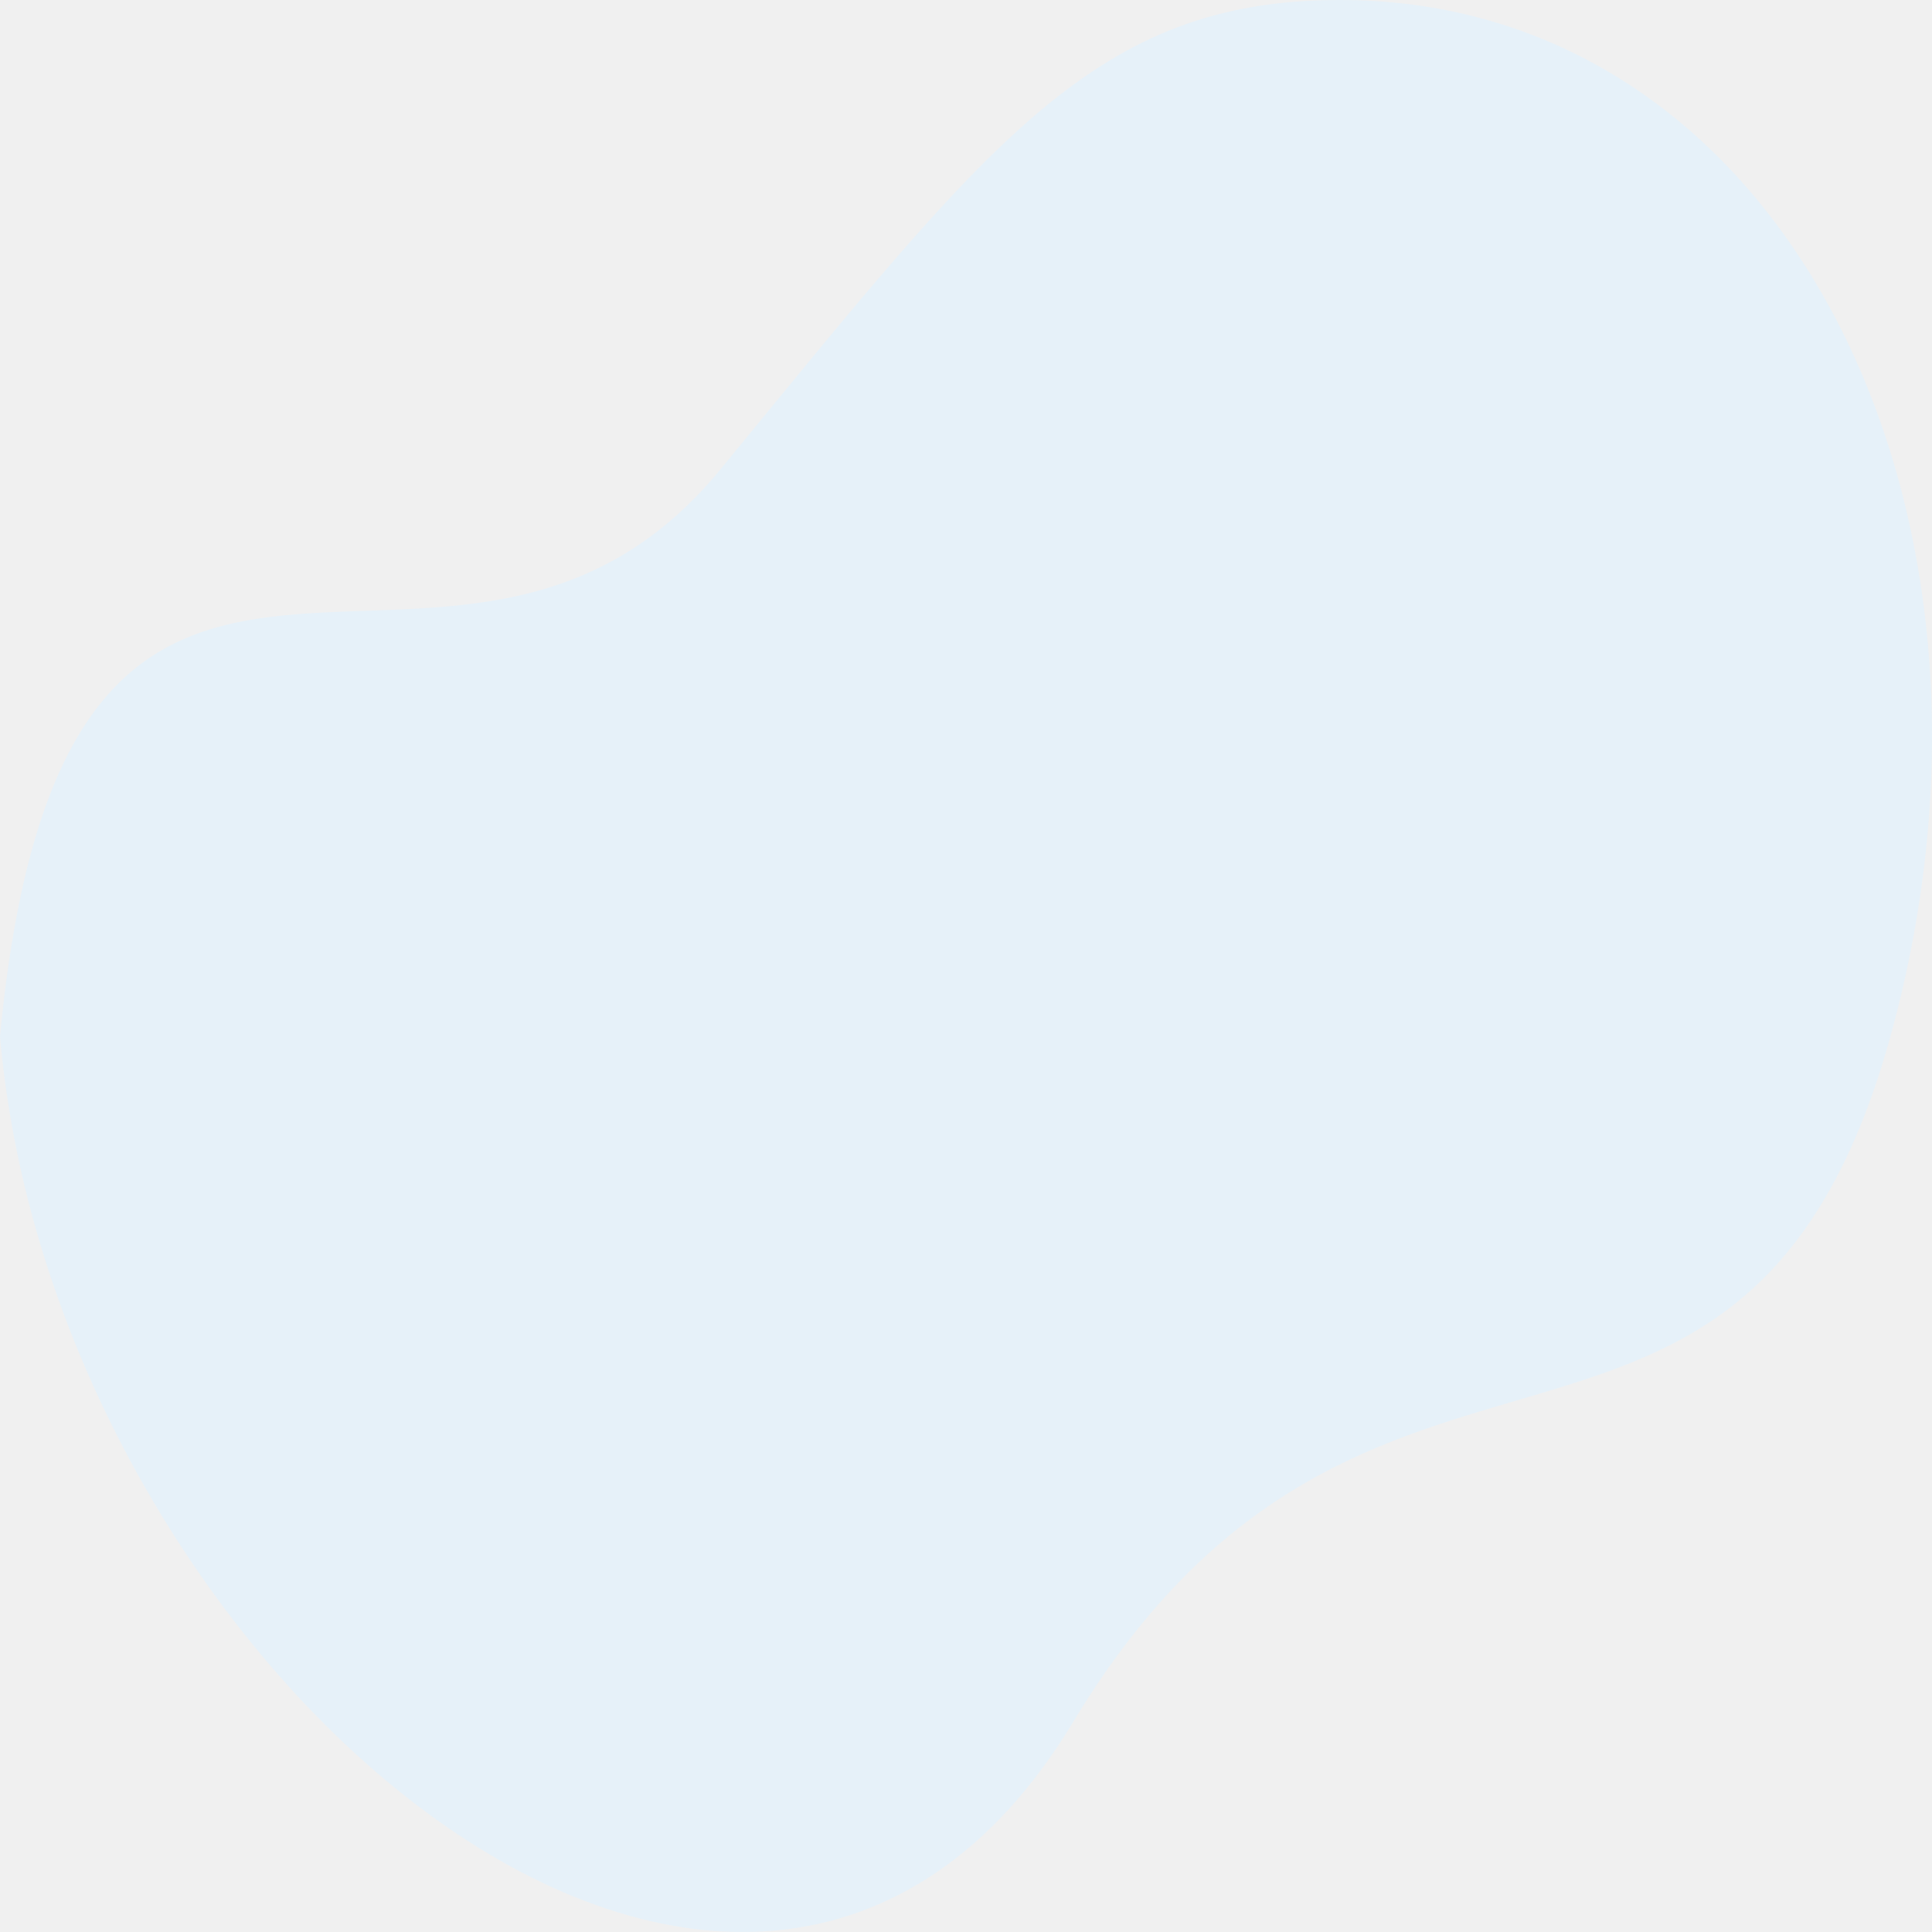
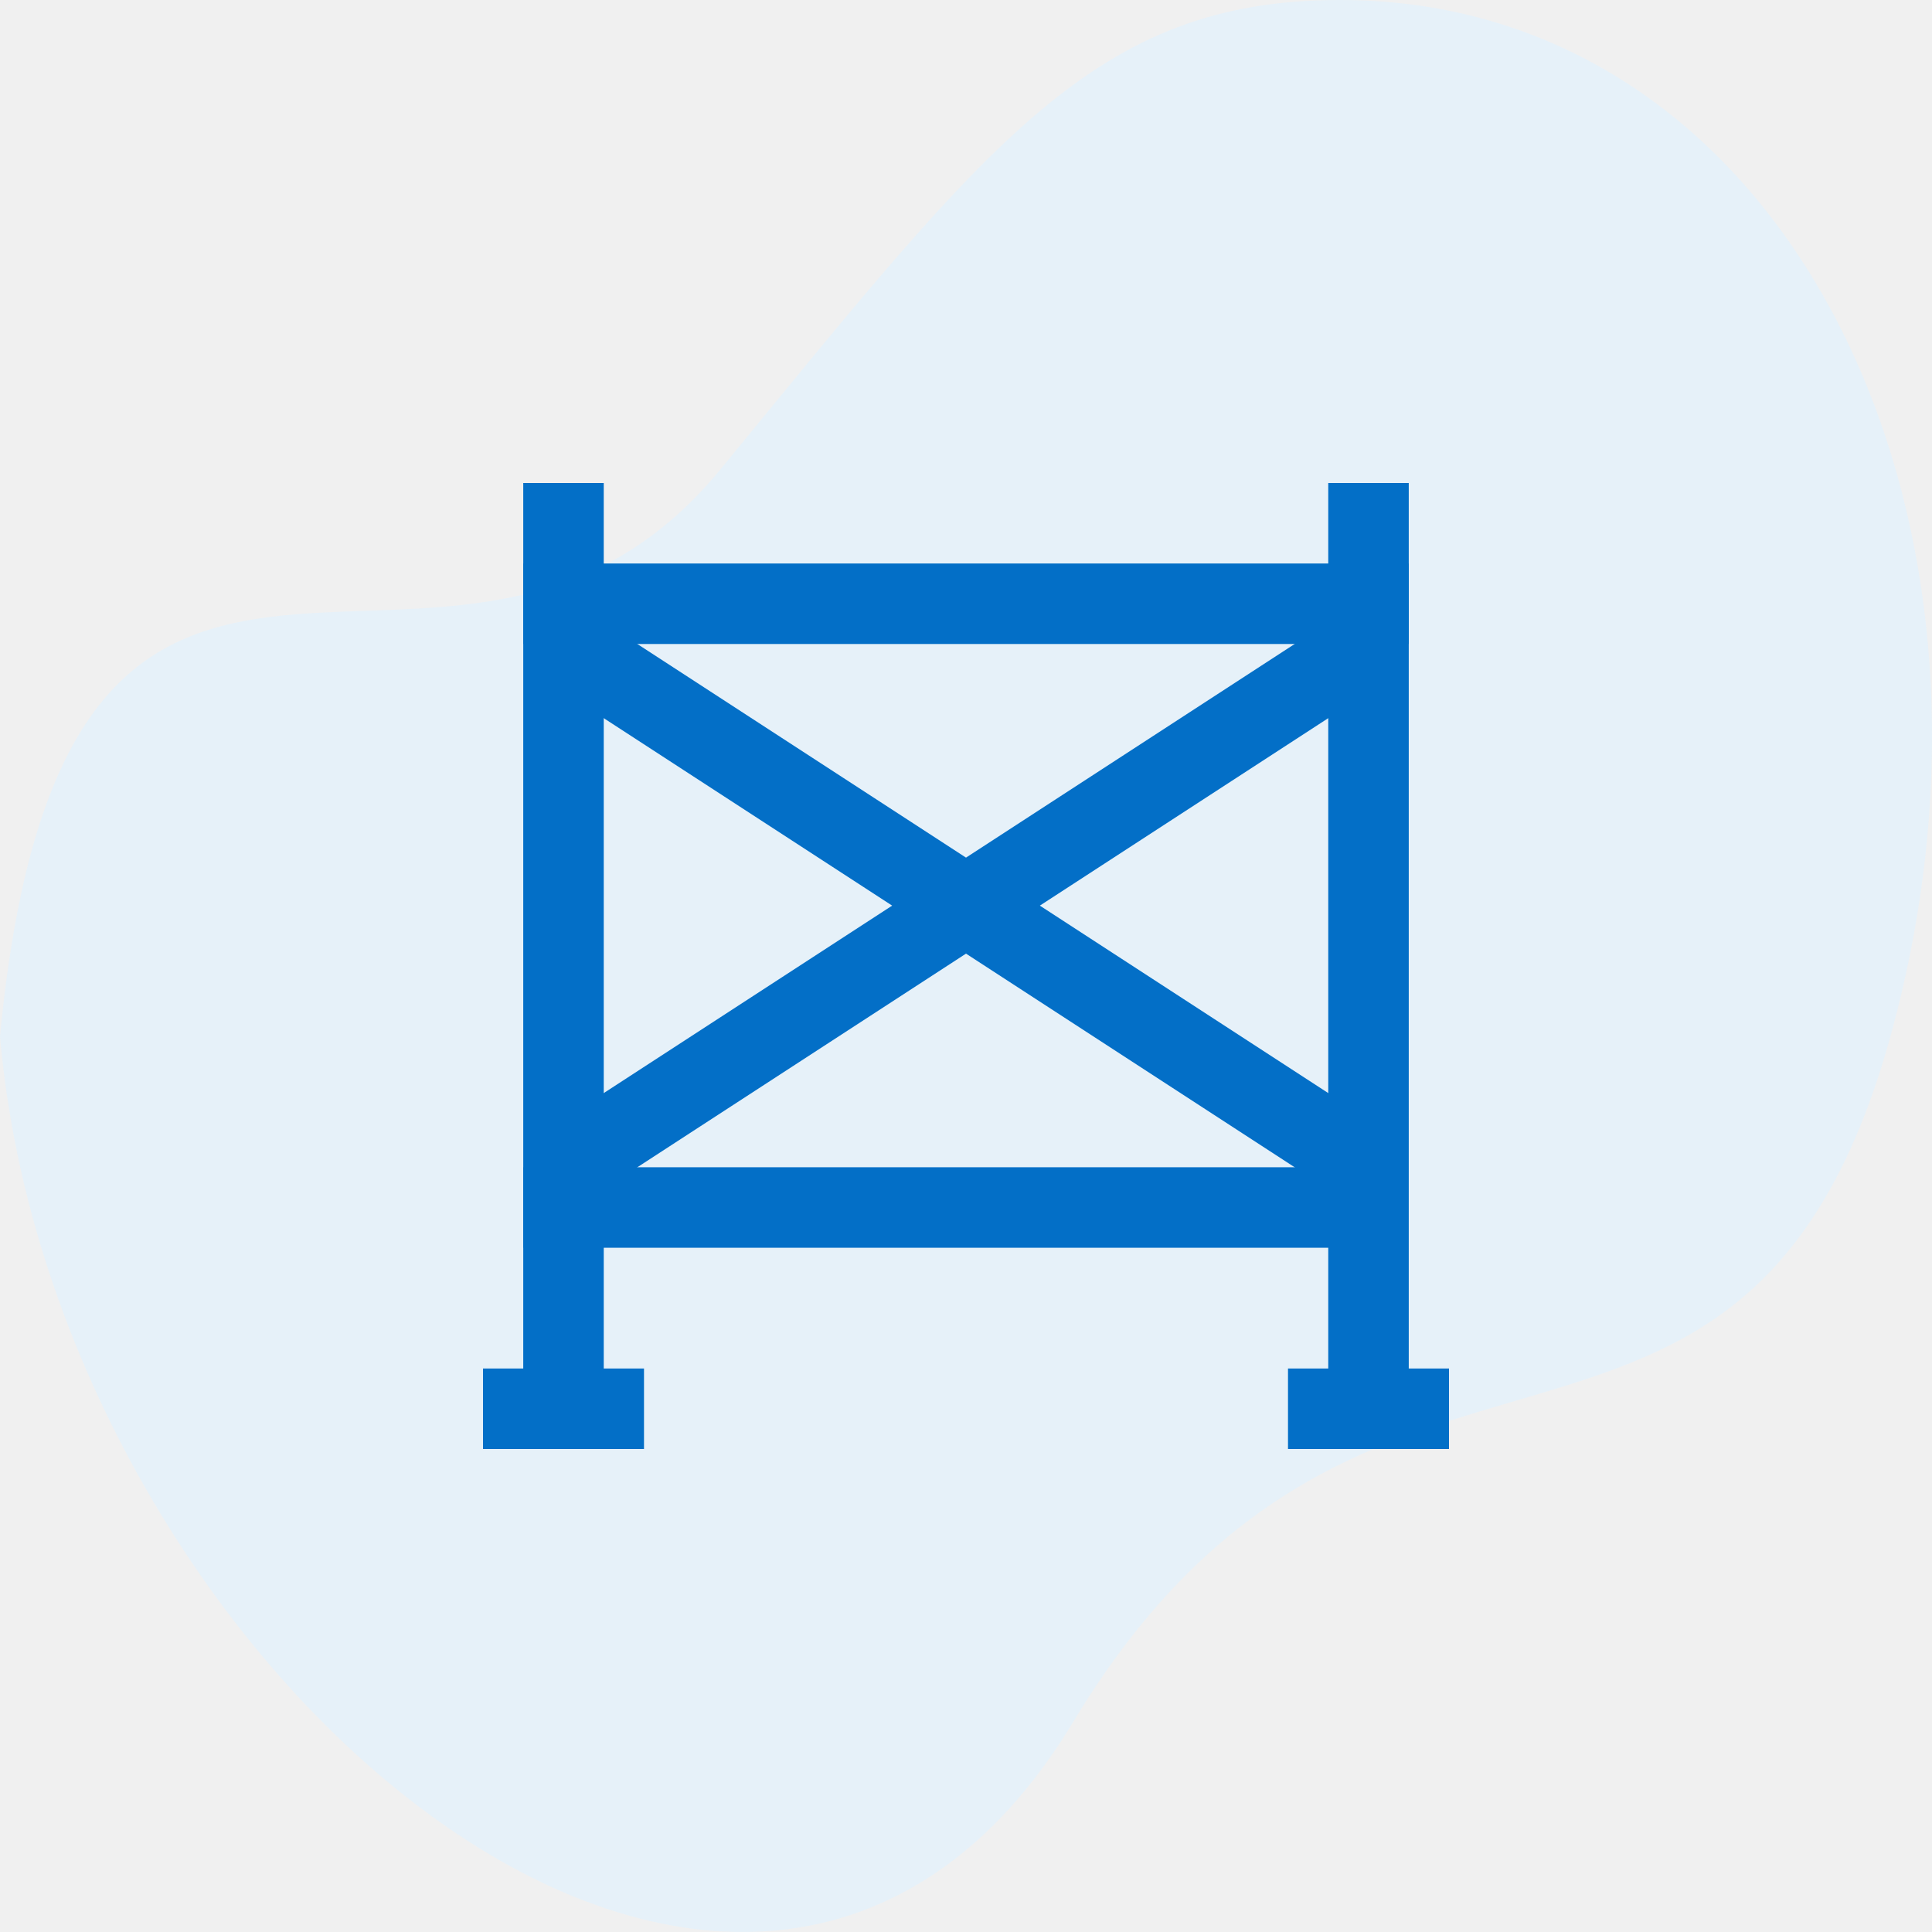
<svg xmlns="http://www.w3.org/2000/svg" width="48" height="48" viewBox="0 0 48 48" fill="none">
-   <path d="M46.967 25.747C50.602 12.625 44.314 0 33.295 0C27.198 0 24.595 3.504 17.898 11.663C11.2 19.822 1.65 8.478 0 25.747C1.386 41.66 18.652 56.064 26.668 42.774C33.966 30.674 43.333 38.868 46.968 25.747H46.967Z" fill="#E6F1F9" />
+   <g clip-path="url(#clip0)">
+     <path d="M46.967 25.747C50.602 12.625 44.314 0 33.295 0C27.198 0 24.595 3.504 17.898 11.663C11.2 19.822 1.65 8.478 0 25.747C1.386 41.66 18.652 56.064 26.668 42.774C33.966 30.674 43.333 38.868 46.968 25.747H46.967Z" fill="#E6F1F9" />
+     <path d="M13 12H15V35H13V12ZM33 12H35V35H33V12Z" fill="#036FC7" />
+     <path d="M12 34H16V36H12V34ZM32 34H36V36H32V34ZM13 14H35V16H13V14ZM13 29H34V31H13V29Z" fill="#036FC7" />
+     <path d="M14 16L34 29M14 29L34 16L14 29Z" stroke="#036FC7" stroke-width="2" stroke-linejoin="bevel" />
+   </g>
+   <defs>
+     <clipPath id="clip0">
+       <rect width="48" height="48" fill="white" />
+     </clipPath>
+   </defs>
</svg>
